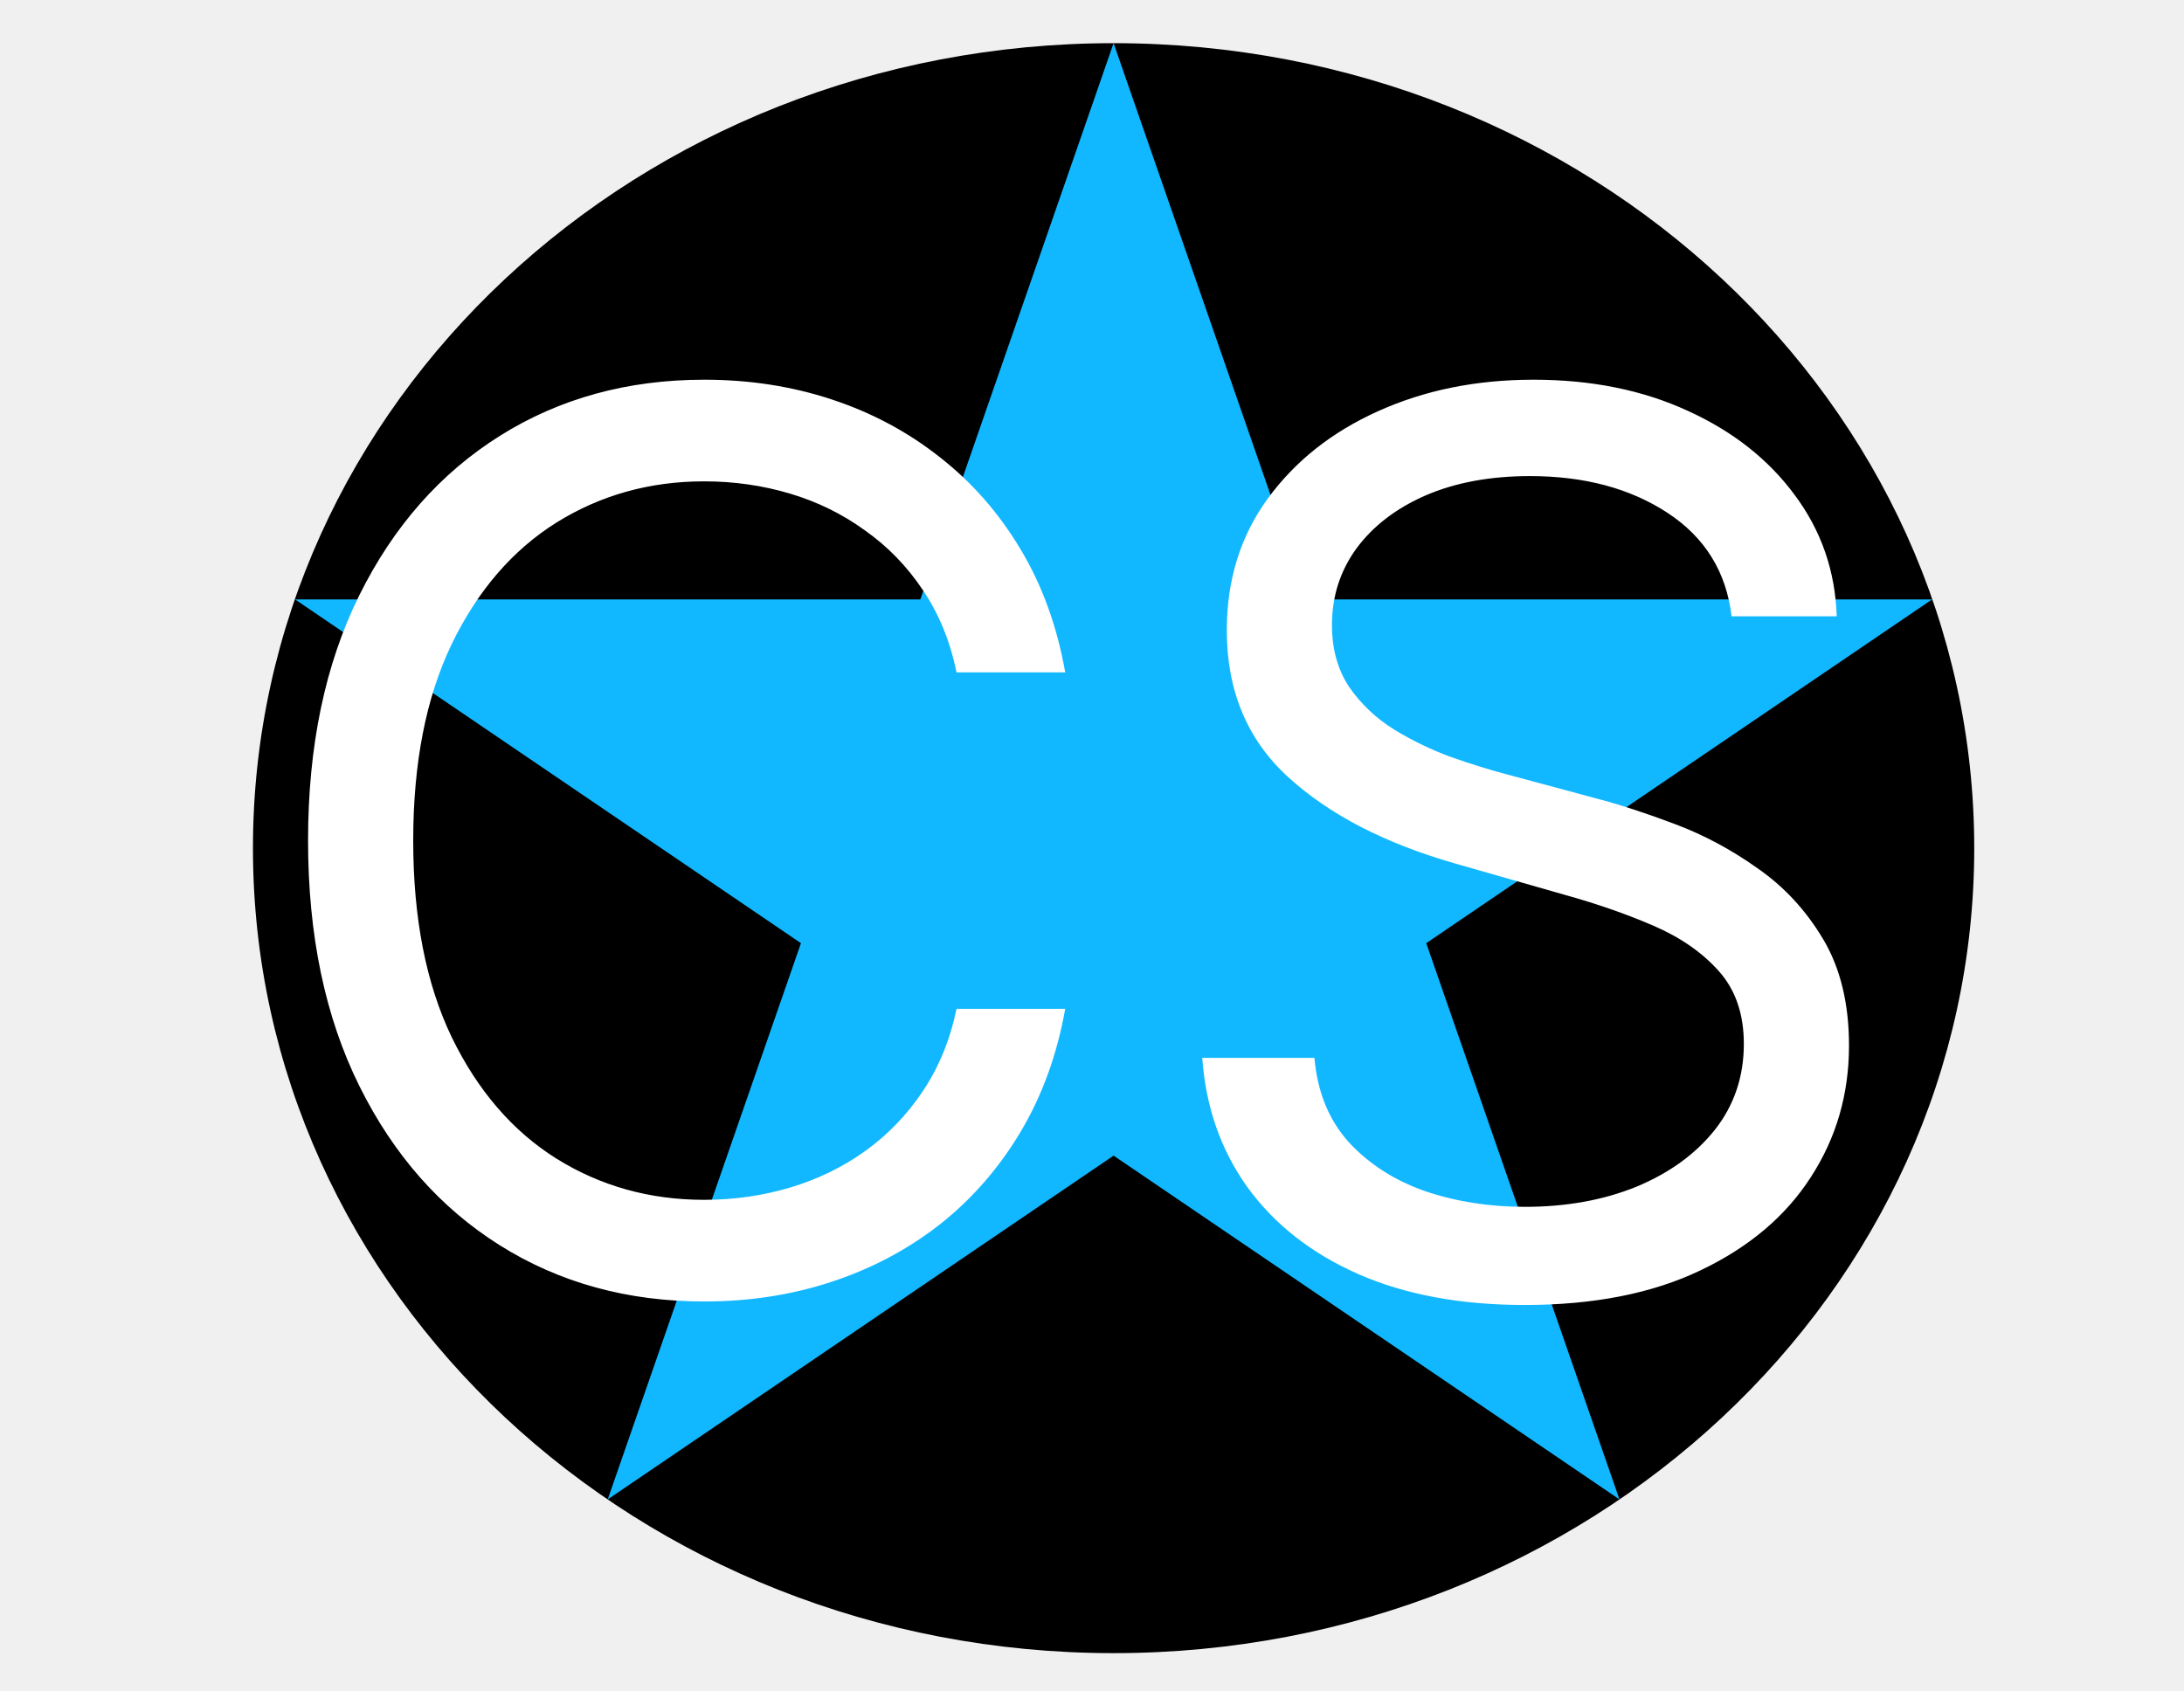
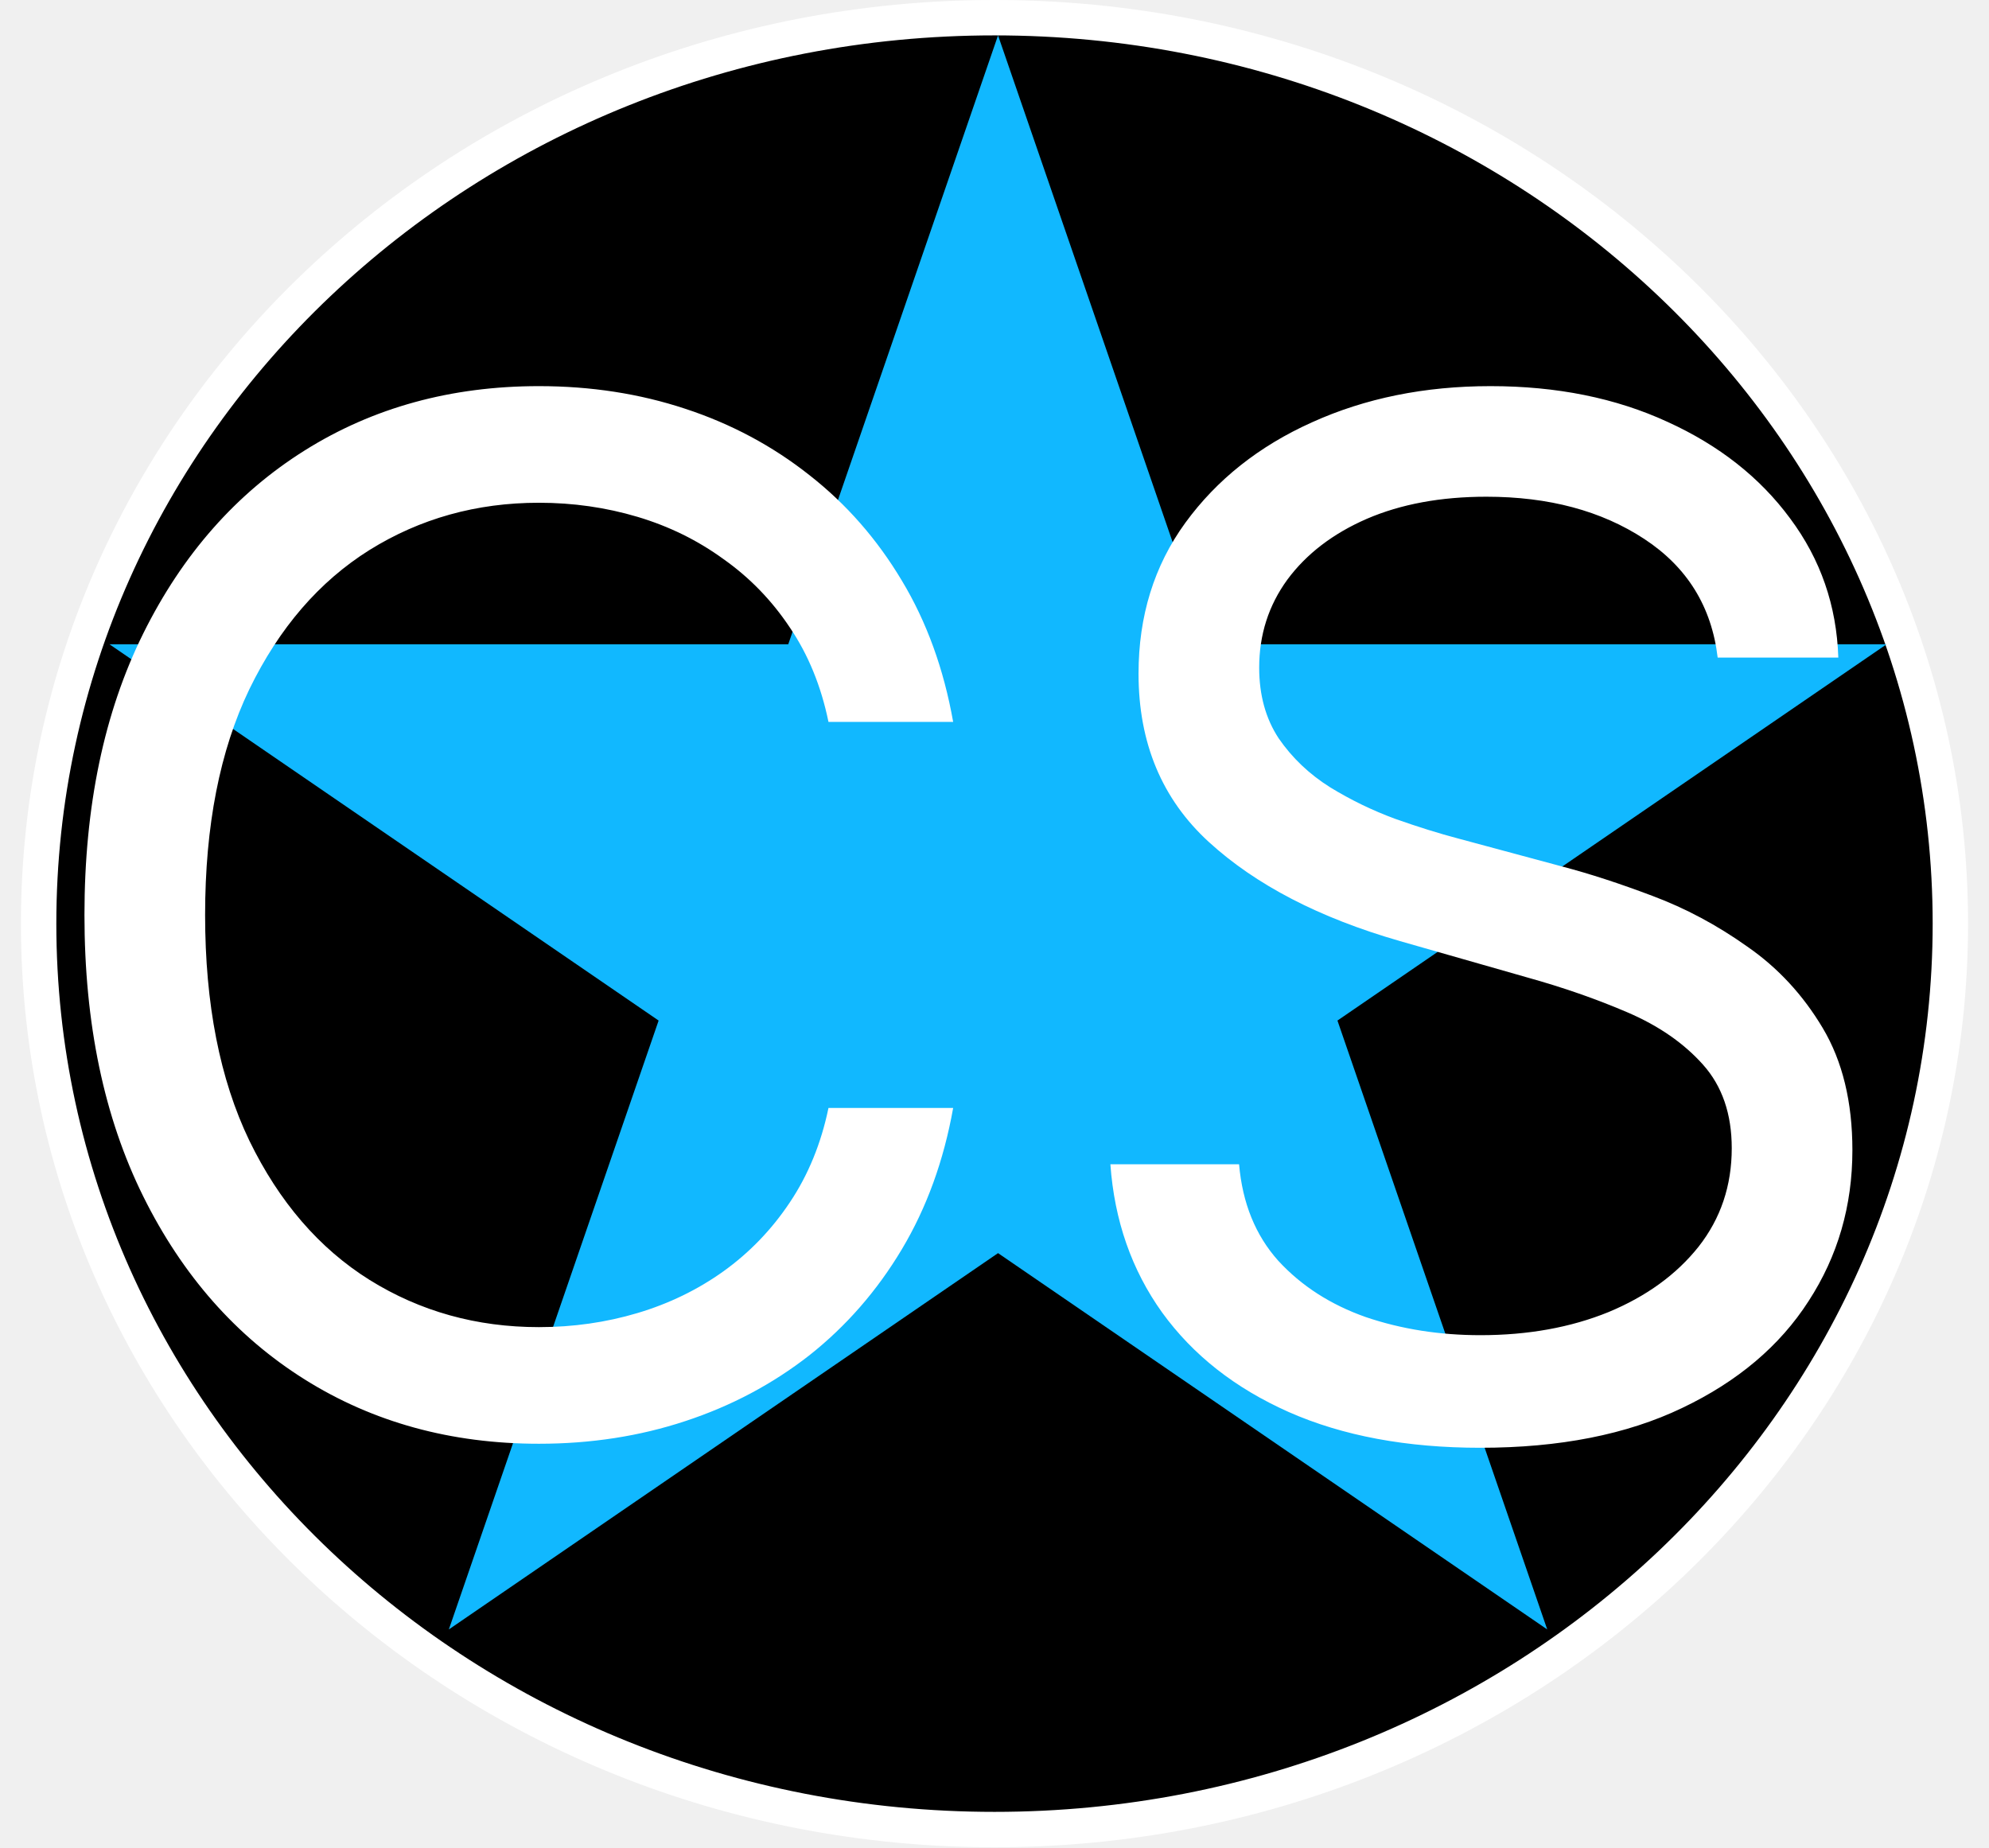
- <svg xmlns="http://www.w3.org/2000/svg" width="354" height="274" viewBox="0 0 354 274" fill="none">
-   <ellipse cx="180.5" cy="137.5" rx="139.5" ry="130.5" fill="black" />
-   <path d="M180.5 7L211.82 97.173H313.172L231.176 152.903L262.496 243.077L180.5 187.347L98.504 243.077L129.824 152.903L47.828 97.173H149.18L180.5 7Z" fill="#11B8FF" />
-   <path d="M172.659 109H155.045C154.004 103.934 152.181 99.483 149.577 95.648C147.02 91.812 143.895 88.593 140.202 85.989C136.556 83.337 132.508 81.349 128.057 80.023C123.606 78.697 118.966 78.034 114.136 78.034C105.33 78.034 97.351 80.26 90.202 84.71C83.099 89.161 77.441 95.719 73.227 104.384C69.061 113.048 66.977 123.678 66.977 136.273C66.977 148.867 69.061 159.497 73.227 168.162C77.441 176.827 83.099 183.384 90.202 187.835C97.351 192.286 105.33 194.511 114.136 194.511C118.966 194.511 123.606 193.848 128.057 192.523C132.508 191.197 136.556 189.232 140.202 186.628C143.895 183.976 147.02 180.733 149.577 176.898C152.181 173.015 154.004 168.564 155.045 163.545H172.659C171.333 170.979 168.919 177.632 165.415 183.503C161.911 189.374 157.555 194.369 152.347 198.489C147.138 202.561 141.291 205.662 134.804 207.793C128.365 209.923 121.475 210.989 114.136 210.989C101.731 210.989 90.699 207.958 81.04 201.898C71.381 195.837 63.781 187.22 58.242 176.045C52.702 164.871 49.932 151.614 49.932 136.273C49.932 120.932 52.702 107.674 58.242 96.5C63.781 85.326 71.381 76.708 81.04 70.648C90.699 64.587 101.731 61.557 114.136 61.557C121.475 61.557 128.365 62.622 134.804 64.753C141.291 66.883 147.138 70.008 152.347 74.128C157.555 78.2 161.911 83.171 165.415 89.043C168.919 94.867 171.333 101.519 172.659 109ZM280.667 99.909C279.815 92.712 276.358 87.125 270.298 83.148C264.237 79.171 256.803 77.182 247.996 77.182C241.557 77.182 235.923 78.224 231.093 80.307C226.311 82.39 222.57 85.255 219.871 88.901C217.22 92.546 215.894 96.689 215.894 101.33C215.894 105.212 216.817 108.55 218.664 111.344C220.558 114.09 222.973 116.386 225.908 118.233C228.844 120.032 231.922 121.524 235.141 122.707C238.361 123.844 241.32 124.767 244.019 125.477L258.792 129.455C262.58 130.449 266.794 131.822 271.434 133.574C276.121 135.326 280.596 137.717 284.857 140.747C289.166 143.73 292.717 147.565 295.511 152.253C298.304 156.94 299.701 162.693 299.701 169.511C299.701 177.371 297.641 184.473 293.522 190.818C289.45 197.163 283.484 202.205 275.624 205.946C267.812 209.687 258.318 211.557 247.144 211.557C236.728 211.557 227.708 209.876 220.085 206.514C212.509 203.152 206.543 198.465 202.187 192.452C197.878 186.438 195.44 179.455 194.871 171.5H213.053C213.527 176.992 215.373 181.538 218.593 185.136C221.86 188.687 225.979 191.339 230.951 193.091C235.97 194.795 241.368 195.648 247.144 195.648C253.868 195.648 259.905 194.559 265.255 192.381C270.605 190.155 274.843 187.078 277.968 183.148C281.093 179.17 282.656 174.53 282.656 169.227C282.656 164.398 281.306 160.468 278.607 157.438C275.908 154.407 272.357 151.945 267.954 150.051C263.55 148.157 258.792 146.5 253.678 145.08L235.781 139.966C224.417 136.699 215.421 132.035 208.792 125.974C202.163 119.914 198.849 111.983 198.849 102.182C198.849 94.038 201.05 86.936 205.454 80.875C209.905 74.767 215.871 70.032 223.352 66.671C230.88 63.261 239.284 61.557 248.565 61.557C257.94 61.557 266.273 63.238 273.565 66.599C280.856 69.914 286.633 74.459 290.894 80.236C295.203 86.012 297.476 92.57 297.712 99.909H280.667Z" fill="white" />
+ <svg xmlns="http://www.w3.org/2000/svg" width="281" height="261" viewBox="0 0 281 261" fill="none">
+   <path d="M275.542 130.5C275.542 201.07 215.207 258.5 140.5 258.5C65.793 258.5 5.458 201.07 5.458 130.5C5.458 59.93 65.793 2.5 140.5 2.5C215.207 2.5 275.542 59.93 275.542 130.5Z" fill="black" stroke="white" stroke-width="5" />
+   <path d="M141 5L170.636 91.027L266.539 91.027L188.952 144.195L218.588 230.223L141 177.055L63.412 230.223L93.048 144.195L15.46 91.027L111.364 91.027L141 5Z" fill="#11B8FF" />
+   <path d="M134.659 102H117.045C116.004 96.934 114.181 92.483 111.577 88.648C109.02 84.812 105.895 81.593 102.202 78.989C98.556 76.337 94.508 74.349 90.057 73.023C85.606 71.697 80.966 71.034 76.136 71.034C67.329 71.034 59.351 73.26 52.202 77.71C45.099 82.161 39.441 88.719 35.227 97.383C31.061 106.048 28.977 116.678 28.977 129.273C28.977 141.867 31.061 152.497 35.227 161.162C39.441 169.827 45.099 176.384 52.202 180.835C59.351 185.286 67.329 187.511 76.136 187.511C80.966 187.511 85.606 186.848 90.057 185.523C94.508 184.197 98.556 182.232 102.202 179.628C105.895 176.976 109.02 173.733 111.577 169.898C114.181 166.015 116.004 161.564 117.045 156.545H134.659C133.333 163.979 130.919 170.632 127.415 176.503C123.911 182.374 119.555 187.369 114.347 191.489C109.138 195.561 103.291 198.662 96.804 200.793C90.365 202.923 83.475 203.989 76.136 203.989C63.731 203.989 52.699 200.958 43.04 194.898C33.381 188.837 25.781 180.22 20.241 169.045C14.702 157.871 11.932 144.614 11.932 129.273C11.932 113.932 14.702 100.674 20.241 89.5C25.781 78.326 33.381 69.708 43.04 63.648C52.699 57.587 63.731 54.557 76.136 54.557C83.475 54.557 90.365 55.622 96.804 57.753C103.291 59.883 109.138 63.008 114.347 67.128C119.555 71.2 123.911 76.171 127.415 82.043C130.919 87.867 133.333 94.519 134.659 102ZM242.667 92.909C241.815 85.712 238.358 80.125 232.298 76.148C226.237 72.171 218.803 70.182 209.996 70.182C203.557 70.182 197.923 71.224 193.093 73.307C188.311 75.39 184.57 78.255 181.871 81.901C179.22 85.546 177.894 89.689 177.894 94.329C177.894 98.212 178.817 101.55 180.664 104.344C182.558 107.09 184.973 109.386 187.908 111.233C190.844 113.032 193.922 114.524 197.141 115.707C200.361 116.844 203.32 117.767 206.019 118.477L220.792 122.455C224.58 123.449 228.794 124.822 233.434 126.574C238.121 128.326 242.596 130.717 246.857 133.747C251.166 136.73 254.717 140.565 257.511 145.253C260.304 149.94 261.701 155.693 261.701 162.511C261.701 170.371 259.641 177.473 255.522 183.818C251.45 190.163 245.484 195.205 237.624 198.946C229.812 202.687 220.318 204.557 209.144 204.557C198.728 204.557 189.708 202.876 182.085 199.514C174.509 196.152 168.543 191.465 164.187 185.452C159.878 179.438 157.44 172.455 156.871 164.5H175.053C175.527 169.992 177.373 174.538 180.593 178.136C183.86 181.687 187.979 184.339 192.951 186.091C197.97 187.795 203.368 188.648 209.144 188.648C215.868 188.648 221.905 187.559 227.255 185.381C232.605 183.155 236.843 180.078 239.968 176.148C243.093 172.17 244.656 167.53 244.656 162.227C244.656 157.398 243.306 153.468 240.607 150.438C237.908 147.407 234.357 144.945 229.954 143.051C225.55 141.157 220.792 139.5 215.678 138.08L197.781 132.966C186.417 129.699 177.421 125.035 170.792 118.974C164.163 112.914 160.849 104.983 160.849 95.182C160.849 87.038 163.05 79.936 167.454 73.875C171.905 67.767 177.871 63.032 185.352 59.67C192.88 56.261 201.284 54.557 210.565 54.557C219.94 54.557 228.273 56.238 235.565 59.599C242.856 62.914 248.633 67.459 252.894 73.236C257.203 79.012 259.476 85.57 259.712 92.909H242.667Z" fill="white" />
</svg>
